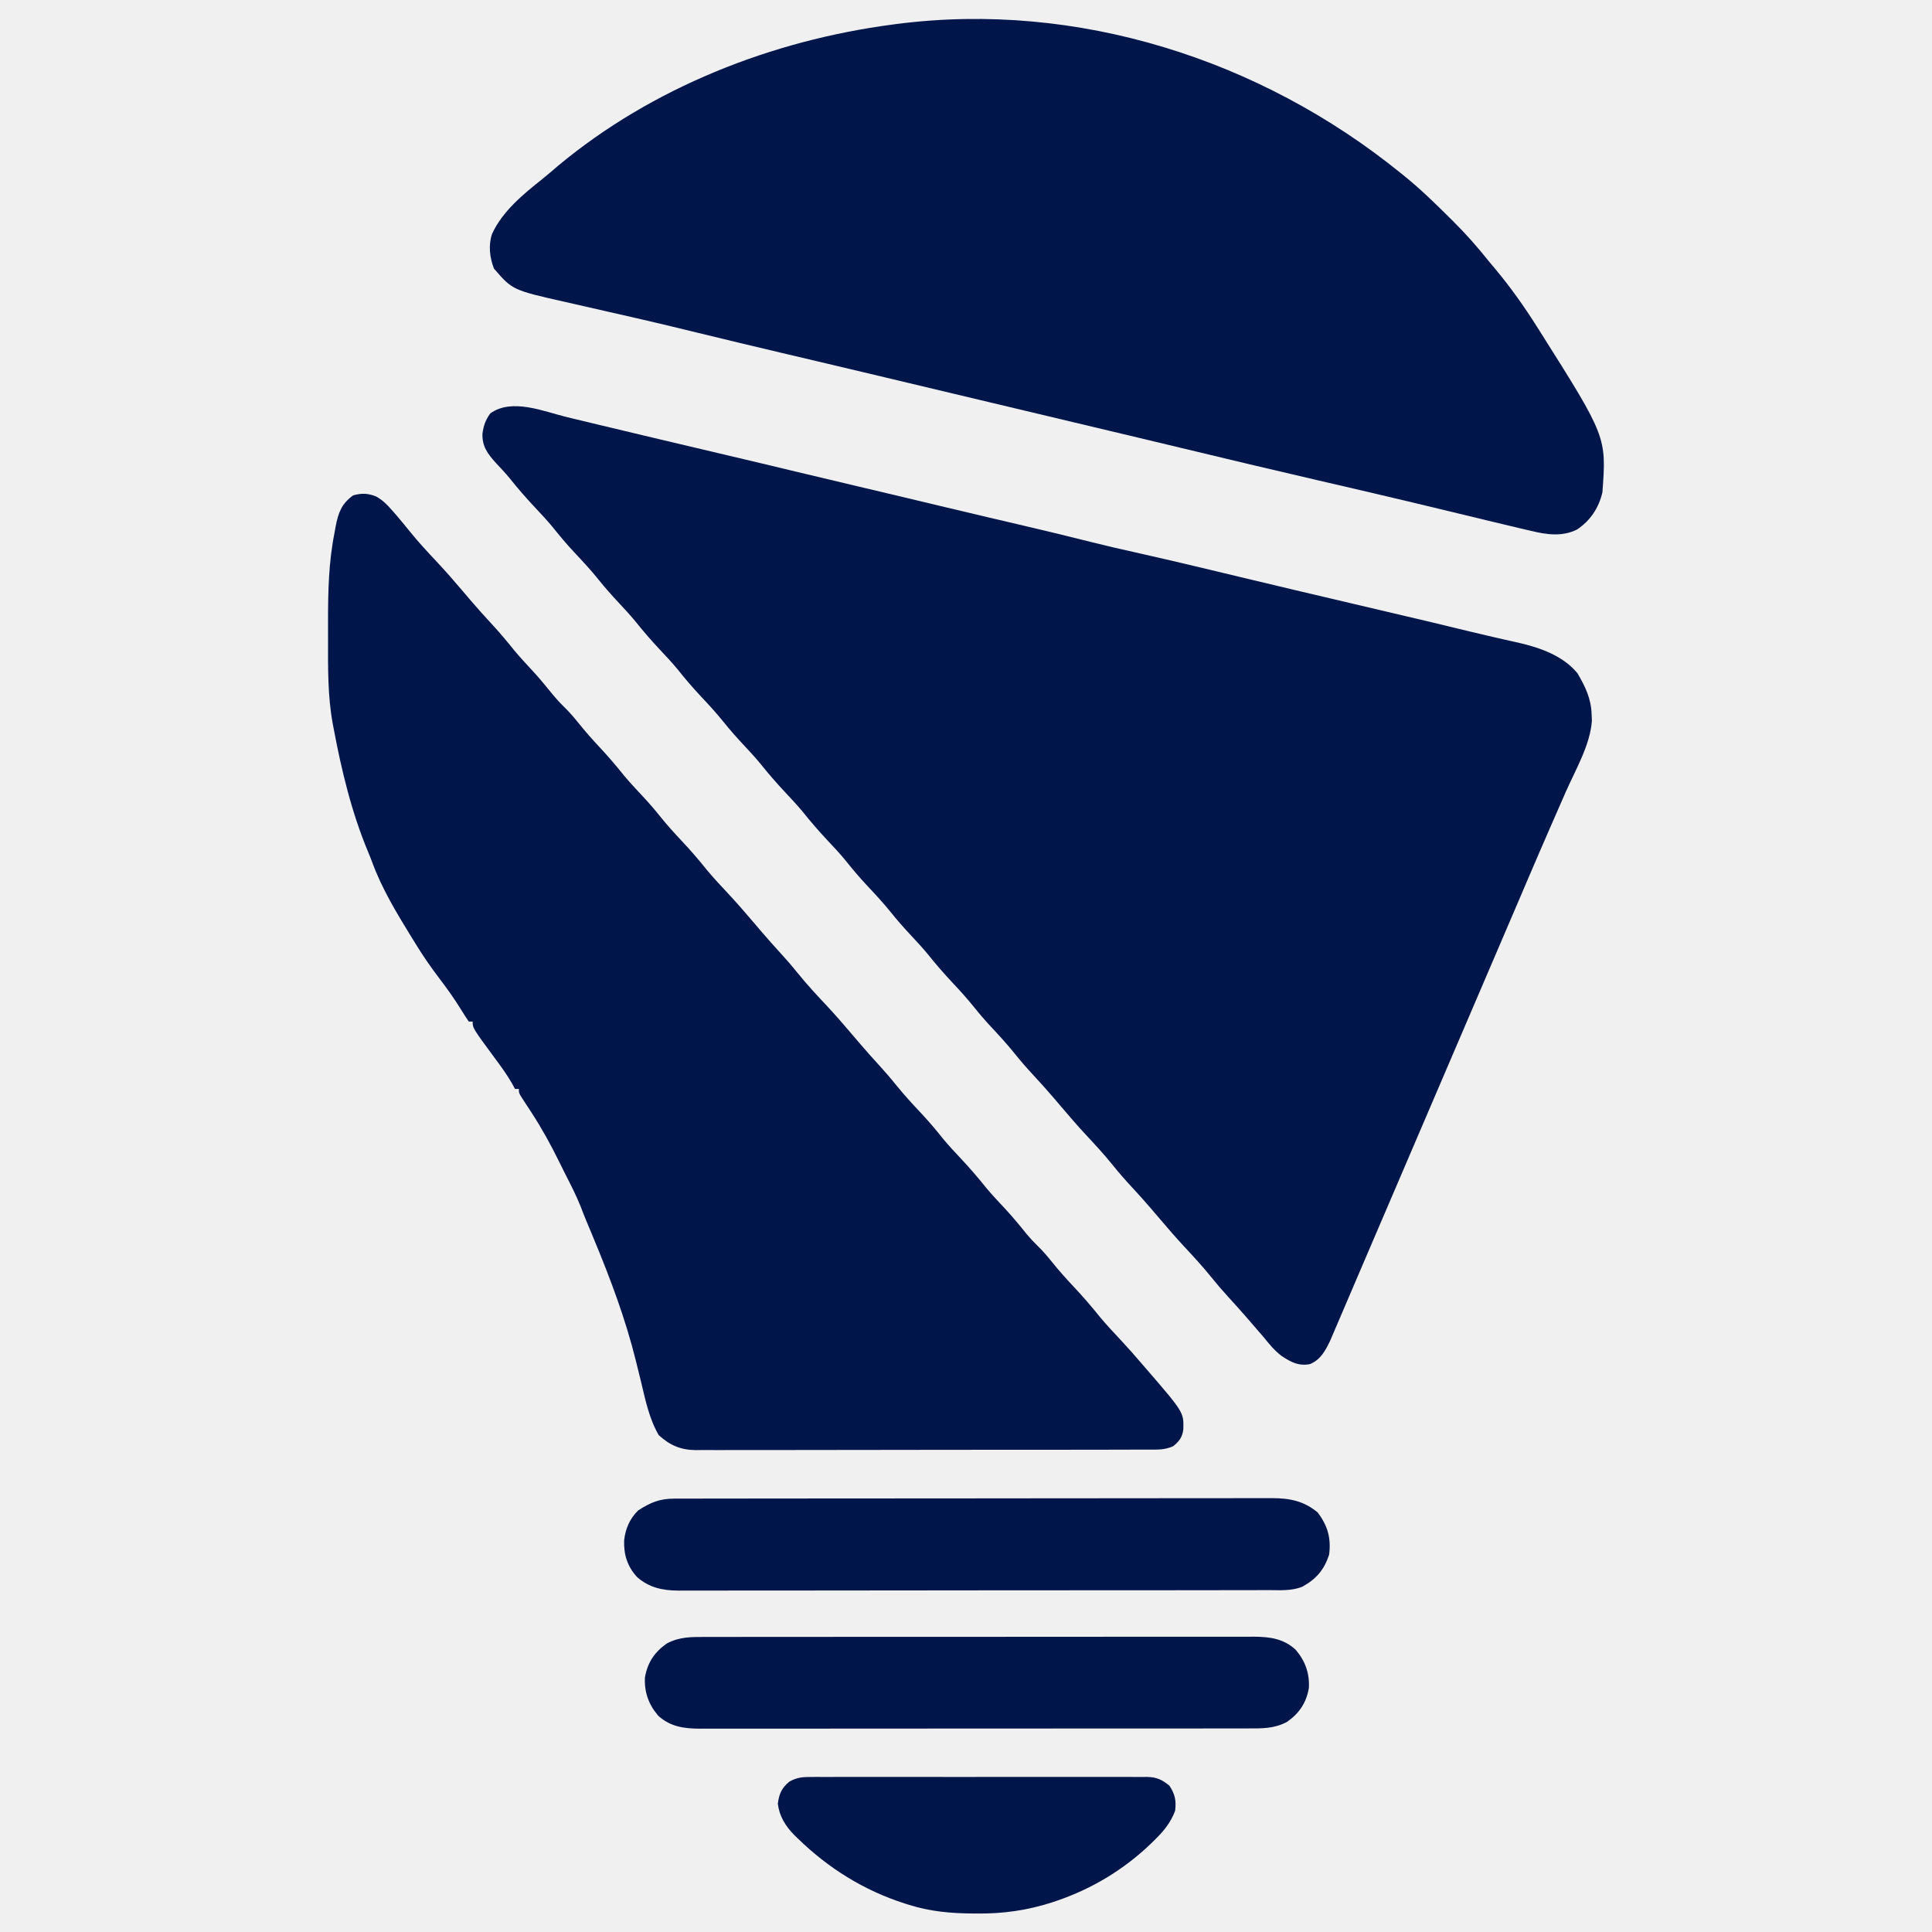
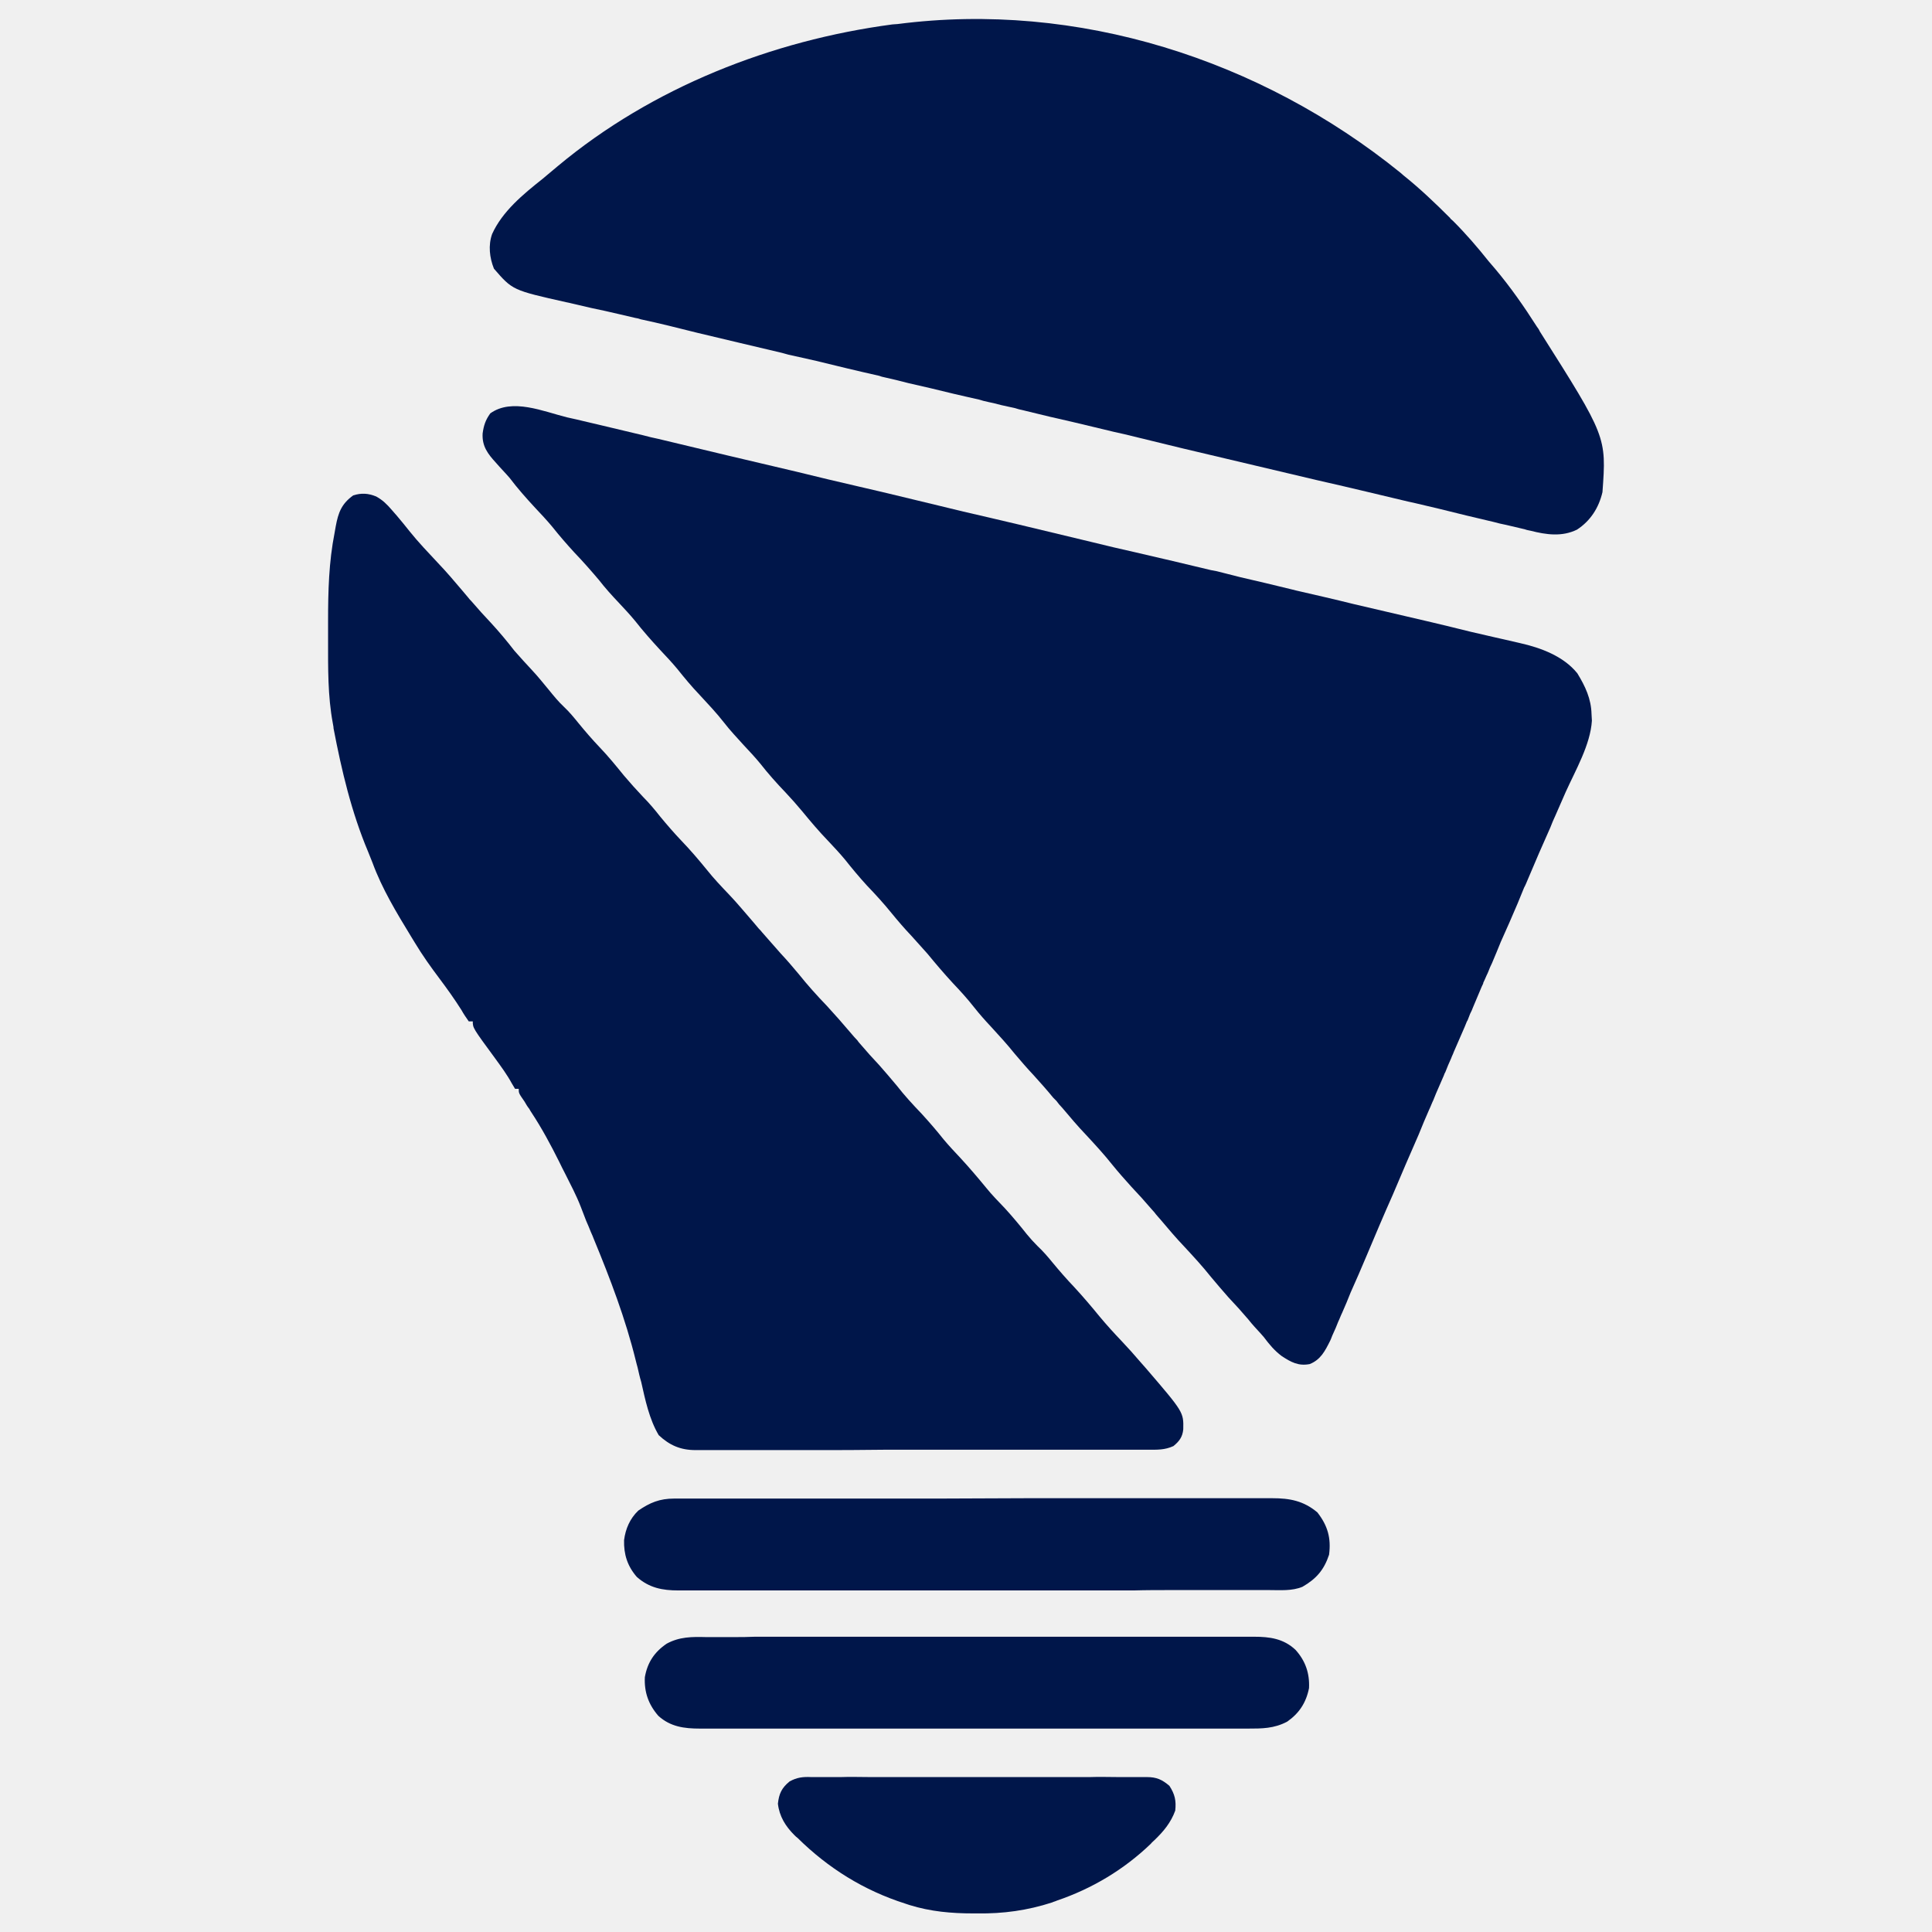
<svg xmlns="http://www.w3.org/2000/svg" viewBox="-850 0 5300 5300">
-   <g id="lightbulbicon">
-     <path id="Path" fill="#00164A" stroke="none" d="M 2991.507 474 C 2994.304 476.238 2997.101 478.475 2999.981 480.78 C 3045.238 517.204 3086.643 557.481 3127.794 598.407 C 3129.083 599.682 3129.083 599.682 3135.605 606.133 C 3170.984 641.217 3203.344 677.894 3234.382 716.875 C 3240.169 723.831 3245.975 730.769 3251.81 737.685 C 3293.992 788.17 3331.253 840.792 3366.379 896.391 C 3368.958 900.444 3371.535 904.497 3374.191 908.673 C 3557.01 1198.146 3557.01 1198.146 3545.896 1350.461 C 3536.044 1393.075 3512.606 1428.601 3475.937 1452.759 C 3434.814 1473.065 3391.765 1466.518 3348.89 1456.059 C 3343.658 1454.853 3338.426 1453.645 3333.036 1452.402 C 3315.968 1448.434 3298.934 1444.338 3281.901 1440.219 C 3270.517 1437.503 3259.132 1434.787 3247.747 1432.073 C 3222.545 1426.032 3197.359 1419.93 3172.179 1413.799 C 3123.757 1402.012 3075.293 1390.399 3026.817 1378.841 C 3022.235 1377.748 3017.654 1376.655 3012.934 1375.53 C 2929.314 1355.604 2845.582 1336.174 2761.832 1316.802 C 2638.972 1288.381 2516.309 1259.194 2393.72 1229.626 C 2340.452 1216.784 2287.152 1204.08 2233.844 1191.405 C 2224.763 1189.245 2215.682 1187.084 2206.601 1184.925 C 2188.616 1180.647 2170.63 1176.371 2152.645 1172.095 C 2111.304 1162.266 2069.967 1152.42 2028.63 1142.576 C 2005.517 1137.072 1982.403 1131.569 1959.289 1126.066 C 1950.049 1123.866 1940.81 1121.666 1931.57 1119.466 C 1926.996 1118.377 1922.422 1117.289 1917.71 1116.166 C 1903.85 1112.866 1889.991 1109.566 1876.131 1106.267 C 1871.557 1105.177 1866.983 1104.089 1862.27 1102.966 C 1853.034 1100.768 1843.797 1098.568 1834.562 1096.369 C 1811.409 1090.856 1788.256 1085.344 1765.103 1079.832 C 1724.16 1070.085 1683.217 1060.337 1642.278 1050.574 C 1620.022 1045.268 1597.765 1039.962 1575.507 1034.658 C 1571.053 1033.597 1566.599 1032.534 1562.009 1031.44 C 1504.252 1017.678 1446.479 1003.985 1388.69 990.356 C 1363.624 984.444 1338.558 978.532 1313.493 972.619 C 1307.286 971.155 1301.079 969.691 1294.683 968.183 C 1217.286 949.919 1139.943 931.459 1062.698 912.561 C 1011.173 899.958 959.631 887.473 907.932 875.602 C 902.774 874.415 897.616 873.228 892.302 872.006 C 864.956 865.732 837.602 859.495 810.238 853.298 C 784.794 847.535 759.361 841.724 733.931 835.894 C 723.767 833.572 713.599 831.266 703.427 828.976 C 555.878 795.747 555.878 795.747 505.01 736.674 C 493.389 706.595 489.384 672.941 499.73 641.966 C 528.027 579.688 585.35 532.898 637.647 491.221 C 652.477 479.312 666.822 466.949 681.226 454.53 C 939.077 239.932 1267.15 111.06 1597.617 67.448 C 1602.27 66.822 1606.924 66.196 1611.719 65.551 C 2105.873 2.491 2607.66 163.021 2991.507 474 Z" />
-     <path id="path1" fill="#00164A" stroke="none" d="M 706.306 1144.545 C 715.065 1146.648 723.826 1148.748 732.587 1150.845 C 751.026 1155.263 769.461 1159.694 787.894 1164.136 C 830.036 1174.286 872.209 1184.309 914.381 1194.34 C 928.405 1197.678 942.429 1201.02 956.453 1204.362 C 1019.102 1219.29 1081.781 1234.085 1144.479 1248.804 C 1208.045 1263.729 1271.549 1278.907 1335.03 1294.192 C 1392.394 1307.985 1449.807 1321.573 1507.219 1335.158 C 1511.468 1336.163 1515.717 1337.169 1520.094 1338.205 C 1541.285 1343.22 1562.476 1348.233 1583.668 1353.242 C 1630.766 1364.38 1677.837 1375.625 1724.891 1386.946 C 1770.002 1397.793 1815.14 1408.514 1860.312 1419.1 C 1865.884 1420.406 1871.456 1421.712 1877.196 1423.058 C 1899.76 1428.345 1922.325 1433.628 1944.892 1438.899 C 2011.873 1454.553 2078.715 1470.632 2145.416 1487.438 C 2184.668 1497.299 2224.008 1506.46 2263.543 1515.128 C 2333.116 1530.622 2402.46 1547 2471.769 1563.637 C 2476.985 1564.888 2482.201 1566.14 2487.575 1567.43 C 2508.577 1572.47 2529.58 1577.513 2550.583 1582.558 C 2598.43 1594.047 2646.3 1605.433 2694.184 1616.766 C 2698.117 1617.697 2702.051 1618.628 2706.104 1619.588 C 2758.423 1631.973 2810.758 1644.295 2863.099 1656.592 C 3094.746 1711.017 3094.746 1711.017 3183.997 1732.841 C 3205.633 1738.114 3227.3 1743.203 3249.022 1748.115 C 3259.483 1750.486 3269.937 1752.89 3280.388 1755.305 C 3293.399 1758.3 3306.425 1761.235 3319.466 1764.093 C 3376.992 1777.466 3438.59 1799.75 3477.257 1846.771 C 3498.863 1883.174 3514.941 1916.683 3516.196 1959.298 C 3516.455 1965.158 3516.713 1971.018 3516.98 1977.056 C 3512.607 2043.296 3471.611 2112.633 3445.227 2172.609 C 3435.755 2194.139 3426.34 2215.694 3416.921 2237.248 C 3412.148 2248.171 3407.373 2259.093 3402.594 2270.013 C 3381.832 2317.484 3361.334 2365.065 3340.97 2412.709 C 3337.789 2420.146 3334.609 2427.583 3331.427 2435.02 C 3325.137 2449.729 3318.85 2464.439 3312.565 2479.151 C 3297.568 2514.242 3282.526 2549.314 3267.489 2584.388 C 3259.201 2603.719 3250.917 2623.052 3242.632 2642.384 C 3239.435 2649.843 3236.239 2657.302 3233.042 2664.761 C 3231.5 2668.359 3229.958 2671.956 3228.37 2675.662 C 3225.4 2682.592 3222.43 2689.521 3219.46 2696.451 C 3218.761 2698.083 3218.761 2698.083 3215.222 2706.341 C 3207.199 2725.061 3199.176 2743.781 3191.153 2762.501 C 3188.576 2768.513 3186 2774.525 3183.345 2780.719 C 3180.797 2786.666 3178.249 2792.612 3175.623 2798.739 C 3174.364 2801.678 3174.364 2801.678 3167.989 2816.551 C 3158.114 2839.593 3148.239 2862.635 3138.363 2885.678 C 3135.855 2891.529 3133.348 2897.38 3130.764 2903.408 C 3125.443 2915.824 3120.122 2928.24 3114.801 2940.656 C 3113.41 2943.902 3112.019 2947.147 3110.586 2950.491 C 3087.097 3005.299 3087.097 3005.299 3081.843 3017.558 C 3078.195 3026.07 3074.547 3034.583 3070.899 3043.095 C 3061.124 3065.903 3051.35 3088.71 3041.573 3111.517 C 3017.958 3166.612 2994.354 3221.712 2970.759 3276.816 C 2946.49 3333.496 2922.196 3390.164 2897.882 3446.825 C 2883.696 3479.89 2869.539 3512.968 2855.417 3546.062 C 2847.593 3564.381 2839.745 3582.691 2831.889 3600.998 C 2828.354 3609.252 2824.829 3617.511 2821.316 3625.775 C 2816.56 3636.962 2811.764 3648.132 2806.959 3659.299 C 2804.337 3665.435 2801.715 3671.572 2799.013 3677.894 C 2785.47 3705.902 2772.906 3729.88 2743.353 3742.25 C 2711.797 3747.819 2692.029 3736.863 2666.238 3720.121 C 2646.423 3705.155 2632.14 3687.593 2616.635 3668.332 C 2605.615 3655.385 2594.458 3642.557 2583.306 3629.723 C 2580.328 3626.278 2577.35 3622.833 2574.281 3619.283 C 2556.57 3598.831 2538.592 3578.689 2520.277 3558.774 C 2503.55 3540.541 2487.602 3521.958 2472.098 3502.676 C 2448.928 3473.959 2424.107 3447.066 2398.964 3420.095 C 2376.296 3395.777 2354.63 3370.647 2333.089 3345.331 C 2327.728 3339.039 2322.365 3332.749 2317.002 3326.459 C 2314.284 3323.272 2311.566 3320.085 2308.766 3316.802 C 2290.914 3295.97 2272.645 3275.608 2253.973 3255.511 C 2236.086 3236.257 2218.96 3216.605 2202.494 3196.112 C 2179.453 3167.487 2154.728 3140.721 2129.689 3113.861 C 2107.022 3089.543 2085.356 3064.413 2063.814 3039.097 C 2058.453 3032.806 2053.091 3026.515 2047.727 3020.226 C 2045.01 3017.039 2042.292 3013.852 2039.492 3010.568 C 2021.64 2989.736 2003.371 2969.375 1984.699 2949.277 C 1966.812 2930.024 1949.685 2910.372 1933.22 2889.879 C 1912.923 2864.643 1891.333 2841.01 1869.212 2817.394 C 1852.859 2799.836 1837.344 2781.907 1822.342 2763.161 C 1803.816 2740.062 1784.216 2718.374 1763.933 2696.833 C 1739.507 2670.892 1716.559 2644.292 1694.284 2616.459 C 1680.233 2599.554 1665.44 2583.514 1650.416 2567.476 C 1631.252 2547.017 1612.837 2526.35 1595.307 2504.447 C 1574.042 2477.933 1551.188 2453.293 1527.907 2428.57 C 1506.678 2405.903 1487.003 2382.349 1467.6 2358.095 C 1452.607 2340.143 1436.771 2323.144 1420.741 2306.121 C 1396.423 2280.297 1373.612 2253.81 1351.442 2226.098 C 1336.449 2208.146 1320.614 2191.147 1304.583 2174.124 C 1280.157 2148.183 1257.208 2121.583 1234.934 2093.75 C 1220.882 2076.845 1206.089 2060.805 1191.066 2044.767 C 1171.902 2024.308 1153.486 2003.641 1135.957 1981.738 C 1114.692 1955.224 1091.838 1930.584 1068.557 1905.861 C 1047.328 1883.194 1027.653 1859.64 1008.249 1835.386 C 993.257 1817.434 977.421 1800.435 961.39 1783.412 C 936.964 1757.472 914.016 1730.871 891.741 1703.038 C 877.69 1686.133 862.896 1670.093 847.873 1654.055 C 828.709 1633.597 810.294 1612.93 792.764 1591.026 C 771.499 1564.512 748.645 1539.873 725.364 1515.15 C 704.135 1492.483 684.46 1468.929 665.057 1444.674 C 650.064 1426.722 634.227 1409.724 618.198 1392.7 C 593.476 1366.439 570.095 1339.575 547.62 1311.336 C 535.848 1297.042 523.349 1283.718 510.62 1270.273 C 487.743 1244.832 472.1 1224.347 473.558 1189.198 C 476.902 1166.781 481.653 1152.441 495.11 1133.986 C 554.99 1091.404 640.564 1128.596 706.306 1144.545 Z" />
-     <path id="path2" fill="#00164A" stroke="none" d="M 182.215 1362.114 C 199.721 1372.324 210.53 1382.776 223.856 1397.98 C 228.43 1403.173 233.004 1408.367 237.716 1413.717 C 250.028 1428.225 262.075 1442.894 274.015 1457.709 C 298.491 1488.054 324.94 1516.301 351.584 1544.724 C 374.696 1569.386 396.714 1594.907 418.614 1620.643 C 423.981 1626.942 429.351 1633.24 434.722 1639.535 C 437.439 1642.722 440.158 1645.91 442.958 1649.194 C 460.81 1670.026 479.079 1690.386 497.75 1710.484 C 519.94 1734.373 540.673 1759.167 561.109 1784.567 C 576.688 1803.304 593.174 1821.072 609.778 1838.896 C 626.069 1856.493 641.438 1874.604 656.477 1893.3 C 669.478 1909.459 682.478 1924.764 697.396 1939.169 C 712.208 1953.472 725.096 1968.648 737.985 1984.708 C 756.201 2007.362 775.209 2028.857 795.074 2050.046 C 818.509 2075.065 840.436 2100.845 861.898 2127.595 C 878.591 2147.627 896.371 2166.536 914.192 2185.562 C 930.544 2203.119 946.059 2221.047 961.06 2239.792 C 979.587 2262.892 999.186 2284.58 1019.469 2306.121 C 1043.878 2332.043 1066.809 2358.628 1089.077 2386.433 C 1108.487 2409.804 1129.313 2431.824 1150.023 2454.041 C 1172.75 2478.423 1194.461 2503.629 1216.083 2528.99 C 1221.493 2535.33 1226.903 2541.668 1232.315 2548.006 C 1235.046 2551.207 1237.778 2554.407 1240.592 2557.705 C 1257.513 2577.458 1274.763 2596.838 1292.373 2615.984 C 1309.115 2634.214 1325.071 2652.773 1340.552 2672.083 C 1365.029 2702.428 1391.478 2730.675 1418.121 2759.098 C 1441.292 2783.824 1463.356 2809.422 1485.337 2835.203 C 1490.753 2841.55 1496.171 2847.895 1501.589 2854.24 C 1504.32 2857.44 1507.053 2860.641 1509.867 2863.939 C 1526.788 2883.693 1544.038 2903.072 1561.648 2922.218 C 1578.389 2940.448 1594.345 2959.007 1609.827 2978.317 C 1631.346 3005.015 1654.395 3029.906 1677.884 3054.851 C 1699.114 3077.518 1718.79 3101.073 1738.194 3125.329 C 1753.187 3143.281 1769.023 3160.28 1785.053 3177.302 C 1809.479 3203.243 1832.428 3229.844 1854.702 3257.677 C 1871.293 3277.636 1888.998 3296.448 1906.743 3315.377 C 1927.988 3338.176 1947.64 3362.007 1967.147 3386.312 C 1976.401 3397.417 1985.863 3407.509 1996.249 3417.538 C 2010.953 3431.739 2023.73 3446.786 2036.508 3462.747 C 2055.598 3486.495 2075.672 3508.884 2096.566 3531.055 C 2120.976 3556.976 2143.906 3583.562 2166.174 3611.367 C 2185.584 3634.738 2206.41 3656.759 2227.12 3678.975 C 2244.78 3697.921 2261.847 3717.323 2278.722 3736.971 C 2283.665 3742.684 2288.608 3748.397 2293.552 3754.11 C 2397.419 3874.403 2397.419 3874.403 2396.2 3920.797 C 2393.74 3942.279 2385.024 3953.864 2368.59 3967.217 C 2345.427 3977.89 2324.294 3976.787 2299.074 3976.648 C 2296.351 3976.664 2296.351 3976.664 2282.577 3976.746 C 2264.309 3976.834 2246.043 3976.808 2227.775 3976.783 C 2214.687 3976.822 2201.6 3976.867 2188.513 3976.918 C 2156.635 3977.023 2124.758 3977.054 2092.88 3977.044 C 2066.959 3977.037 2041.039 3977.057 2015.119 3977.096 C 2007.65 3977.108 2000.181 3977.119 1992.713 3977.13 C 1988.995 3977.135 1985.277 3977.141 1981.447 3977.146 C 1911.137 3977.246 1840.827 3977.24 1770.516 3977.205 C 1706.243 3977.175 1641.969 3977.285 1577.696 3977.46 C 1511.665 3977.638 1445.635 3977.718 1379.604 3977.694 C 1342.547 3977.682 1305.491 3977.71 1268.433 3977.841 C 1233.573 3977.964 1198.714 3977.949 1163.853 3977.841 C 1151.068 3977.823 1138.283 3977.85 1125.497 3977.926 C 1108.022 3978.022 1090.554 3977.955 1073.079 3977.847 C 1068.037 3977.913 1062.996 3977.979 1057.802 3978.047 C 1017.064 3977.51 987.143 3964.552 957.101 3936.947 C 931.016 3892.505 920.489 3840.389 908.592 3790.76 C 905.34 3777.537 902.082 3764.317 898.815 3751.099 C 897.289 3744.902 895.763 3738.707 894.19 3732.323 C 865.932 3618.2 824.296 3507.512 779.234 3399.058 C 776.675 3392.878 774.116 3386.698 771.479 3380.331 C 767.171 3369.981 762.843 3359.641 758.486 3349.312 C 753.073 3336.272 747.995 3323.14 742.935 3309.96 C 730.512 3278.753 715.161 3249.041 699.904 3219.155 C 694.554 3208.583 689.312 3197.964 684.093 3187.326 C 661.167 3140.673 636.699 3096.047 608.319 3052.441 C 606.137 3049.08 603.955 3045.719 601.707 3042.256 C 597.366 3035.588 592.998 3028.938 588.603 3022.306 C 573.319 2998.945 573.319 2998.945 573.319 2987.227 C 569.834 2987.227 566.349 2987.227 562.759 2987.227 C 559.975 2982.101 557.192 2976.977 554.323 2971.696 C 540.515 2947.535 524.163 2925.441 507.65 2903.078 C 446.601 2820.251 446.601 2820.251 446.601 2802.43 C 443.116 2802.43 439.632 2802.43 436.042 2802.43 C 428.781 2792.012 422.139 2781.604 415.582 2770.751 C 397.162 2741.102 377.386 2713.005 356.183 2685.283 C 331.717 2653.138 309.098 2620.568 288.205 2585.955 C 286.401 2583.045 286.401 2583.045 277.274 2568.321 C 237.831 2504.247 197.627 2437.519 171.593 2366.716 C 167.854 2356.584 163.804 2346.566 159.631 2336.604 C 114.27 2227.969 86.821 2113.034 65.129 1997.578 C 64.698 1995.332 64.698 1995.332 62.518 1983.968 C 48.919 1908.53 49.772 1832.502 49.921 1756.13 C 49.95 1738.917 49.921 1721.705 49.888 1704.492 C 49.85 1622.147 51.589 1542.062 67.769 1461.009 C 68.783 1455.336 69.798 1449.663 70.842 1443.818 C 78.25 1406.198 86.829 1382.331 118.588 1359.041 C 141.34 1352.35 160.338 1353.089 182.215 1362.114 Z" />
-     <path id="path3" fill="#00164A" stroke="none" d="M 998.673 4111.149 C 1001.678 4111.139 1001.678 4111.139 1016.89 4111.087 C 1023.497 4111.092 1030.104 4111.097 1036.911 4111.102 C 1043.999 4111.088 1051.087 4111.072 1058.174 4111.054 C 1077.67 4111.011 1097.166 4111.002 1116.661 4110.998 C 1137.681 4110.988 1158.7 4110.948 1179.719 4110.913 C 1225.69 4110.841 1271.66 4110.809 1317.63 4110.786 C 1346.332 4110.771 1375.034 4110.749 1403.736 4110.725 C 1483.198 4110.661 1562.661 4110.606 1642.123 4110.589 C 1647.209 4110.587 1652.295 4110.586 1657.535 4110.585 C 1660.085 4110.584 1660.085 4110.584 1672.985 4110.582 C 1683.316 4110.579 1693.647 4110.577 1703.978 4110.574 C 1709.102 4110.573 1714.227 4110.572 1719.507 4110.571 C 1802.546 4110.55 1885.585 4110.458 1968.623 4110.335 C 2053.872 4110.209 2139.119 4110.144 2224.367 4110.138 C 2272.233 4110.133 2320.1 4110.103 2367.966 4110.007 C 2408.725 4109.925 2449.484 4109.898 2490.242 4109.942 C 2511.036 4109.962 2531.828 4109.958 2552.621 4109.883 C 2571.668 4109.816 2590.714 4109.823 2609.76 4109.887 C 2619.89 4109.902 2630.02 4109.839 2640.15 4109.773 C 2688.29 4110.05 2726.177 4117.315 2764.472 4148.802 C 2792.228 4185.184 2801.903 4219.279 2796.152 4264.959 C 2782.015 4307.064 2761.393 4331.095 2722.952 4352.628 C 2693.6 4364.762 2662.109 4362.212 2630.877 4362.08 C 2623.696 4362.106 2616.515 4362.139 2609.334 4362.177 C 2589.653 4362.264 2569.974 4362.252 2550.293 4362.223 C 2529.047 4362.209 2507.801 4362.286 2486.555 4362.35 C 2444.95 4362.461 2403.346 4362.485 2361.741 4362.476 C 2327.917 4362.469 2294.094 4362.489 2260.27 4362.528 C 2250.524 4362.54 2240.777 4362.55 2231.03 4362.562 C 2228.605 4362.564 2228.605 4362.564 2216.329 4362.578 C 2124.594 4362.678 2032.858 4362.673 1941.123 4362.637 C 1857.238 4362.607 1773.354 4362.717 1689.47 4362.892 C 1603.303 4363.07 1517.136 4363.15 1430.968 4363.126 C 1382.606 4363.114 1334.244 4363.142 1285.882 4363.273 C 1244.706 4363.384 1203.531 4363.403 1162.355 4363.303 C 1141.357 4363.255 1120.361 4363.249 1099.363 4363.358 C 1080.116 4363.457 1060.874 4363.433 1041.628 4363.312 C 1031.417 4363.28 1021.207 4363.377 1010.996 4363.479 C 967.375 4363.037 931.109 4355.583 897.449 4326.168 C 870.568 4296.438 860.877 4264.496 862.186 4225.319 C 865.87 4193.562 877.622 4165.966 900.672 4143.522 C 933.323 4122.257 959.554 4111.198 998.673 4111.149 Z" />
-     <path id="path4" fill="#00164A" stroke="none" d="M 1086.971 4490.618 C 1093.566 4490.598 1100.16 4490.578 1106.955 4490.557 C 1125.223 4490.503 1143.49 4490.514 1161.758 4490.537 C 1181.474 4490.55 1201.191 4490.502 1220.907 4490.463 C 1259.52 4490.396 1298.132 4490.386 1336.745 4490.398 C 1368.133 4490.408 1399.519 4490.398 1430.907 4490.376 C 1435.375 4490.373 1439.842 4490.37 1444.445 4490.367 C 1453.521 4490.36 1462.596 4490.354 1471.672 4490.347 C 1556.786 4490.29 1641.898 4490.301 1727.011 4490.333 C 1804.86 4490.361 1882.708 4490.301 1960.556 4490.201 C 2040.507 4490.099 2120.457 4490.055 2200.407 4490.075 C 2245.287 4490.085 2290.167 4490.072 2335.046 4489.998 C 2373.254 4489.934 2411.462 4489.927 2449.669 4489.991 C 2469.158 4490.022 2488.646 4490.028 2508.135 4489.964 C 2529.275 4489.896 2550.412 4489.952 2571.553 4490.019 C 2577.694 4489.98 2583.836 4489.941 2590.164 4489.901 C 2633.232 4490.189 2671.08 4495.096 2704.352 4525.633 C 2730.61 4556.478 2742.76 4590.259 2740.589 4630.654 C 2733.482 4671.484 2714.382 4699.792 2680.84 4723.485 C 2645.401 4742.454 2612.177 4741.653 2572.893 4741.526 C 2566.299 4741.546 2559.704 4741.566 2552.909 4741.587 C 2534.641 4741.642 2516.374 4741.63 2498.106 4741.607 C 2478.389 4741.594 2458.673 4741.642 2438.957 4741.682 C 2400.344 4741.749 2361.732 4741.758 2323.119 4741.746 C 2291.731 4741.736 2260.345 4741.746 2228.957 4741.768 C 2224.49 4741.771 2220.022 4741.774 2215.419 4741.777 C 2206.343 4741.784 2197.268 4741.791 2188.192 4741.797 C 2103.079 4741.854 2017.966 4741.843 1932.853 4741.811 C 1855.004 4741.783 1777.156 4741.843 1699.308 4741.943 C 1619.357 4742.046 1539.407 4742.089 1459.457 4742.069 C 1414.577 4742.059 1369.698 4742.072 1324.818 4742.147 C 1286.61 4742.21 1248.402 4742.217 1210.194 4742.153 C 1190.706 4742.123 1171.218 4742.117 1151.729 4742.18 C 1130.589 4742.248 1109.452 4742.192 1088.311 4742.125 C 1085.241 4742.145 1085.241 4742.145 1069.7 4742.243 C 1026.633 4741.956 988.784 4737.048 955.512 4706.511 C 929.254 4675.667 917.104 4641.886 919.275 4601.491 C 926.381 4560.66 945.482 4532.353 979.024 4508.659 C 1014.463 4489.69 1047.687 4490.491 1086.971 4490.618 Z" />
-     <path id="path5" fill="#00164A" stroke="none" d="M 1374.903 4874.745 C 1378.96 4874.712 1383.019 4874.679 1387.2 4874.645 C 1400.747 4874.561 1414.288 4874.627 1427.836 4874.694 C 1437.568 4874.665 1447.301 4874.627 1457.033 4874.582 C 1483.433 4874.485 1509.83 4874.523 1536.23 4874.59 C 1563.866 4874.643 1591.502 4874.594 1619.139 4874.561 C 1665.548 4874.522 1711.956 4874.573 1758.365 4874.673 C 1812.009 4874.788 1865.651 4874.751 1919.294 4874.635 C 1965.364 4874.539 2011.433 4874.525 2057.502 4874.581 C 2085.012 4874.613 2112.521 4874.618 2140.031 4874.548 C 2165.896 4874.487 2191.758 4874.529 2217.622 4874.651 C 2227.11 4874.679 2236.599 4874.671 2246.087 4874.625 C 2259.048 4874.567 2272.001 4874.64 2284.961 4874.745 C 2288.71 4874.698 2292.458 4874.65 2296.32 4874.602 C 2322.668 4875.017 2337.643 4882.006 2357.921 4898.546 C 2373.369 4921.718 2377.091 4939.592 2373.76 4967.185 C 2361.673 4999.928 2342.025 5023.601 2317.332 5047.703 C 2313.881 5051.1 2310.43 5054.497 2306.875 5057.996 C 2232.998 5128.786 2145.693 5181.498 2049.047 5214.35 C 2044.73 5215.818 2040.414 5217.287 2035.966 5218.8 C 1968.434 5240.528 1902.103 5250.001 1831.252 5249.329 C 1827.578 5249.311 1823.904 5249.293 1820.118 5249.275 C 1759.784 5248.853 1702.936 5244.061 1645.136 5225.899 C 1641.013 5224.625 1636.891 5223.35 1632.643 5222.037 C 1520.214 5186.242 1421.915 5124.836 1337.582 5042.423 C 1334.811 5039.75 1332.04 5037.077 1329.184 5034.323 C 1304.942 5009.671 1287.979 4982.724 1283.794 4948.045 C 1287.329 4920.77 1294.332 4904.755 1315.822 4887.226 C 1336.298 4875.954 1352.157 4874.459 1374.903 4874.745 Z" />
+   <style>.mark{fill:#00164A}@media (prefers-color-scheme:dark){.mark{fill:#FFFFFF}}</style>
+   <g class="mark">
+     <path d="M 2992 474 C 2994 476 2997 478 3000 481 C 3045 517 3087 557 3128 598 C 3129 600 3129 600 3136 606 C 3171 641 3203 678 3234 717 C 3240 724 3246 731 3252 738 C 3294 788 3331 841 3366 896 C 3369 900 3372 904 3374 909 C 3557 1198 3557 1198 3546 1350 C 3536 1393 3513 1429 3476 1453 C 3435 1473 3392 1467 3349 1456 C 3344 1455 3338 1454 3333 1452 C 3316 1448 3299 1444 3282 1440 C 3271 1438 3259 1435 3248 1432 C 3223 1426 3197 1420 3172 1414 C 3124 1402 3075 1390 3027 1379 C 3022 1378 3018 1377 3013 1376 C 2929 1356 2846 1336 2762 1317 C 2639 1288 2516 1259 2394 1230 C 2340 1217 2287 1204 2234 1191 C 2225 1189 2216 1187 2207 1185 C 2189 1181 2171 1176 2153 1172 C 2111 1162 2070 1152 2029 1143 C 2006 1137 1982 1132 1959 1126 C 1950 1124 1941 1122 1932 1119 C 1927 1118 1922 1117 1918 1116 C 1904 1113 1890 1110 1876 1106 C 1872 1105 1867 1104 1862 1103 C 1853 1101 1844 1099 1835 1096 C 1811 1091 1788 1085 1765 1080 C 1724 1070 1683 1060 1642 1051 C 1620 1045 1598 1040 1576 1035 C 1571 1034 1567 1033 1562 1031 C 1504 1018 1446 1004 1389 990 C 1364 984 1339 979 1313 973 C 1307 971 1301 970 1295 968 C 1217 950 1140 931 1063 913 C 1011 900 960 887 908 876 C 903 874 898 873 892 872 C 865 866 838 859 810 853 C 785 848 759 842 734 836 C 724 834 714 831 703 829 C 556 796 556 796 505 737 C 493 707 489 673 500 642 C 528 580 585 533 638 491 C 652 479 667 467 681 455 C 939 240 1267 111 1598 67 C 1602 67 1607 66 1612 66 C 2106 2 2608 163 2992 474 Z" />
+     <path d="M 706 1145 C 715 1147 724 1149 733 1151 C 751 1155 769 1160 788 1164 C 830 1174 872 1184 914 1194 C 928 1198 942 1201 956 1204 C 1019 1219 1082 1234 1144 1249 C 1208 1264 1272 1279 1335 1294 C 1392 1308 1450 1322 1507 1335 C 1511 1336 1516 1337 1520 1338 C 1541 1343 1562 1348 1584 1353 C 1631 1364 1678 1376 1725 1387 C 1770 1398 1815 1409 1860 1419 C 1866 1420 1871 1422 1877 1423 C 1900 1428 1922 1434 1945 1439 C 2012 1455 2079 1471 2145 1487 C 2185 1497 2224 1506 2264 1515 C 2333 1531 2402 1547 2472 1564 C 2477 1565 2482 1566 2488 1567 C 2509 1572 2530 1578 2551 1583 C 2598 1594 2646 1605 2694 1617 C 2698 1618 2702 1619 2706 1620 C 2758 1632 2811 1644 2863 1657 C 3095 1711 3095 1711 3184 1733 C 3206 1738 3227 1743 3249 1748 C 3259 1750 3270 1753 3280 1755 C 3293 1758 3306 1761 3319 1764 C 3377 1777 3439 1800 3477 1847 C 3499 1883 3515 1917 3516 1959 C 3516 1965 3517 1971 3517 1977 C 3513 2043 3472 2113 3445 2173 C 3436 2194 3426 2216 3417 2237 C 3412 2248 3407 2259 3403 2270 C 3382 2317 3361 2365 3341 2413 C 3338 2420 3335 2428 3331 2435 C 3325 2450 3319 2464 3313 2479 C 3298 2514 3283 2549 3267 2584 C 3259 2604 3251 2623 3243 2642 C 3239 2650 3236 2657 3233 2665 C 3232 2668 3230 2672 3228 2676 C 3225 2683 3222 2690 3219 2696 C 3219 2698 3219 2698 3215 2706 C 3207 2725 3199 2744 3191 2763 C 3189 2769 3186 2775 3183 2781 C 3181 2787 3178 2793 3176 2799 C 3174 2802 3174 2802 3168 2817 C 3158 2840 3148 2863 3138 2886 C 3136 2892 3133 2897 3131 2903 C 3125 2916 3120 2928 3115 2941 C 3113 2944 3112 2947 3111 2950 C 3087 3005 3087 3005 3082 3018 C 3078 3026 3075 3035 3071 3043 C 3061 3066 3051 3089 3042 3112 C 3018 3167 2994 3222 2971 3277 C 2946 3333 2922 3390 2898 3447 C 2884 3480 2870 3513 2855 3546 C 2848 3564 2840 3583 2832 3601 C 2828 3609 2825 3618 2821 3626 C 2817 3637 2812 3648 2807 3659 C 2804 3665 2802 3672 2799 3678 C 2785 3706 2773 3730 2743 3742 C 2712 3748 2692 3737 2666 3720 C 2646 3705 2632 3688 2617 3668 C 2606 3655 2594 3643 2583 3630 C 2580 3626 2577 3623 2574 3619 C 2557 3599 2539 3579 2520 3559 C 2504 3541 2488 3522 2472 3503 C 2449 3474 2424 3447 2399 3420 C 2376 3396 2355 3371 2333 3345 C 2328 3339 2322 3333 2317 3326 C 2314 3323 2312 3320 2309 3317 C 2291 3296 2273 3276 2254 3256 C 2236 3236 2219 3217 2202 3196 C 2179 3167 2155 3141 2130 3114 C 2107 3090 2085 3064 2064 3039 C 2058 3033 2053 3027 2048 3020 C 2045 3017 2042 3014 2039 3011 C 2022 2990 2003 2969 1985 2949 C 1967 2930 1950 2910 1933 2890 C 1913 2865 1891 2841 1869 2817 C 1853 2800 1837 2782 1822 2763 C 1804 2740 1784 2718 1764 2697 C 1740 2671 1717 2644 1694 2616 C 1680 2600 1665 2584 1650 2567 C 1631 2547 1613 2526 1595 2504 C 1574 2478 1551 2453 1528 2429 C 1507 2406 1487 2382 1468 2358 C 1453 2340 1437 2323 1421 2306 C 1396 2280 1374 2254 1351 2226 C 1336 2208 1321 2191 1305 2174 C 1280 2148 1257 2122 1235 2094 C 1221 2077 1206 2061 1191 2045 C 1172 2024 1153 2004 1136 1982 C 1115 1955 1092 1931 1069 1906 C 1047 1883 1028 1860 1008 1835 C 993 1817 977 1800 961 1783 C 937 1757 914 1731 892 1703 C 878 1686 863 1670 848 1654 C 829 1634 810 1613 793 1591 C 771 1565 749 1540 725 1515 C 704 1492 684 1469 665 1445 C 650 1427 634 1410 618 1393 C 593 1366 570 1340 548 1311 C 536 1297 523 1284 511 1270 C 488 1245 472 1224 474 1189 C 477 1167 482 1152 495 1134 C 555 1091 641 1129 706 1145 Z" />
+     <path d="M 182 1362 C 200 1372 211 1383 224 1398 C 228 1403 233 1408 238 1414 C 250 1428 262 1443 274 1458 C 298 1488 325 1516 352 1545 C 375 1569 397 1595 419 1621 C 424 1627 429 1633 435 1640 C 437 1643 440 1646 443 1649 C 461 1670 479 1690 498 1710 C 520 1734 541 1759 561 1785 C 577 1803 593 1821 610 1839 C 626 1856 641 1875 656 1893 C 669 1909 682 1925 697 1939 C 712 1953 725 1969 738 1985 C 756 2007 775 2029 795 2050 C 819 2075 840 2101 862 2128 C 879 2148 896 2167 914 2186 C 931 2203 946 2221 961 2240 C 980 2263 999 2285 1019 2306 C 1044 2332 1067 2359 1089 2386 C 1108 2410 1129 2432 1150 2454 C 1173 2478 1194 2504 1216 2529 C 1221 2535 1227 2542 1232 2548 C 1235 2551 1238 2554 1241 2558 C 1258 2577 1275 2597 1292 2616 C 1309 2634 1325 2653 1341 2672 C 1365 2702 1391 2731 1418 2759 C 1441 2784 1463 2809 1485 2835 C 1491 2842 1496 2848 1502 2854 C 1504 2857 1507 2861 1510 2864 C 1527 2884 1544 2903 1562 2922 C 1578 2940 1594 2959 1610 2978 C 1631 3005 1654 3030 1678 3055 C 1699 3078 1719 3101 1738 3125 C 1753 3143 1769 3160 1785 3177 C 1809 3203 1832 3230 1855 3258 C 1871 3278 1889 3296 1907 3315 C 1928 3338 1948 3362 1967 3386 C 1976 3397 1986 3408 1996 3418 C 2011 3432 2024 3447 2037 3463 C 2056 3486 2076 3509 2097 3531 C 2121 3557 2144 3584 2166 3611 C 2186 3635 2206 3657 2227 3679 C 2245 3698 2262 3717 2279 3737 C 2284 3743 2289 3748 2294 3754 C 2397 3874 2397 3874 2396 3921 C 2394 3942 2385 3954 2369 3967 C 2345 3978 2324 3977 2299 3977 C 2296 3977 2296 3977 2283 3977 C 2264 3977 2246 3977 2228 3977 C 2215 3977 2202 3977 2189 3977 C 2157 3977 2125 3977 2093 3977 C 2067 3977 2041 3977 2015 3977 C 2008 3977 2000 3977 1993 3977 C 1989 3977 1985 3977 1981 3977 C 1911 3977 1841 3977 1771 3977 C 1706 3977 1642 3977 1578 3977 C 1512 3978 1446 3978 1380 3978 C 1343 3978 1305 3978 1268 3978 C 1234 3978 1199 3978 1164 3978 C 1151 3978 1138 3978 1125 3978 C 1108 3978 1091 3978 1073 3978 C 1068 3978 1063 3978 1058 3978 C 1017 3978 987 3965 957 3937 C 931 3893 920 3840 909 3791 C 905 3778 902 3764 899 3751 C 897 3745 896 3739 894 3732 C 866 3618 824 3508 779 3399 C 777 3393 774 3387 771 3380 C 767 3370 763 3360 758 3349 C 753 3336 748 3323 743 3310 C 731 3279 715 3249 700 3219 C 695 3209 689 3198 684 3187 C 661 3141 637 3096 608 3052 C 606 3049 604 3046 602 3042 C 597 3036 593 3029 589 3022 C 573 2999 573 2999 573 2987 C 570 2987 566 2987 563 2987 C 560 2982 557 2977 554 2972 C 541 2948 524 2925 508 2903 C 447 2820 447 2820 447 2802 C 443 2802 440 2802 436 2802 C 429 2792 422 2782 416 2771 C 397 2741 377 2713 356 2685 C 332 2653 309 2621 288 2586 C 286 2583 286 2583 277 2568 C 238 2504 198 2438 172 2367 C 168 2357 164 2347 160 2337 C 114 2228 87 2113 65 1998 C 65 1995 65 1995 63 1984 C 49 1909 50 1833 50 1756 C 50 1739 50 1722 50 1704 C 50 1622 52 1542 68 1461 C 69 1455 70 1450 71 1444 C 78 1406 87 1382 119 1359 C 141 1352 160 1353 182 1362 Z" />
+     <path d="M 999 4111 C 1002 4111 1002 4111 1017 4111 C 1023 4111 1030 4111 1037 4111 C 1044 4111 1051 4111 1058 4111 C 1078 4111 1097 4111 1117 4111 C 1138 4111 1159 4111 1180 4111 C 1226 4111 1272 4111 1318 4111 C 1346 4111 1375 4111 1404 4111 C 1483 4111 1563 4111 1642 4111 C 1647 4111 1652 4111 1658 4111 C 1660 4111 1660 4111 1673 4111 C 1683 4111 1694 4111 1704 4111 C 1709 4111 1714 4111 1720 4111 C 1803 4111 1886 4110 1969 4110 C 2054 4110 2139 4110 2224 4110 C 2272 4110 2320 4110 2368 4110 C 2409 4110 2449 4110 2490 4110 C 2511 4110 2532 4110 2553 4110 C 2572 4110 2591 4110 2610 4110 C 2620 4110 2630 4110 2640 4110 C 2688 4110 2726 4117 2764 4149 C 2792 4185 2802 4219 2796 4265 C 2782 4307 2761 4331 2723 4353 C 2694 4365 2662 4362 2631 4362 C 2624 4362 2617 4362 2609 4362 C 2590 4362 2570 4362 2550 4362 C 2529 4362 2508 4362 2487 4362 C 2445 4362 2403 4362 2362 4362 C 2328 4362 2294 4362 2260 4363 C 2251 4363 2241 4363 2231 4363 C 2229 4363 2229 4363 2216 4363 C 2125 4363 2033 4363 1941 4363 C 1857 4363 1773 4363 1689 4363 C 1603 4363 1517 4363 1431 4363 C 1383 4363 1334 4363 1286 4363 C 1245 4363 1204 4363 1162 4363 C 1141 4363 1120 4363 1099 4363 C 1080 4363 1061 4363 1042 4363 C 1031 4363 1021 4363 1011 4363 C 967 4363 931 4356 897 4326 C 871 4296 861 4264 862 4225 C 866 4194 878 4166 901 4144 C 933 4122 960 4111 999 4111 Z" />
+     <path d="M 1087 4491 C 1094 4491 1100 4491 1107 4491 C 1125 4491 1143 4491 1162 4491 C 1181 4491 1201 4491 1221 4490 C 1260 4490 1298 4490 1337 4490 C 1368 4490 1400 4490 1431 4490 C 1435 4490 1440 4490 1444 4490 C 1454 4490 1463 4490 1472 4490 C 1557 4490 1642 4490 1727 4490 C 1805 4490 1883 4490 1961 4490 C 2041 4490 2120 4490 2200 4490 C 2245 4490 2290 4490 2335 4490 C 2373 4490 2411 4490 2450 4490 C 2469 4490 2489 4490 2508 4490 C 2529 4490 2550 4490 2572 4490 C 2578 4490 2584 4490 2590 4490 C 2633 4490 2671 4495 2704 4526 C 2731 4556 2743 4590 2741 4631 C 2733 4671 2714 4700 2681 4723 C 2645 4742 2612 4742 2573 4742 C 2566 4742 2560 4742 2553 4742 C 2535 4742 2516 4742 2498 4742 C 2478 4742 2459 4742 2439 4742 C 2400 4742 2362 4742 2323 4742 C 2292 4742 2260 4742 2229 4742 C 2224 4742 2220 4742 2215 4742 C 2206 4742 2197 4742 2188 4742 C 2103 4742 2018 4742 1933 4742 C 1855 4742 1777 4742 1699 4742 C 1619 4742 1539 4742 1459 4742 C 1415 4742 1370 4742 1325 4742 C 1287 4742 1248 4742 1210 4742 C 1191 4742 1171 4742 1152 4742 C 1131 4742 1109 4742 1088 4742 C 1085 4742 1085 4742 1070 4742 C 1027 4742 989 4737 956 4707 C 929 4676 917 4642 919 4601 C 926 4561 945 4532 979 4509 C 1014 4490 1048 4490 1087 4491 Z" />
+     <path d="M 1375 4875 C 1379 4875 1383 4875 1387 4875 C 1401 4875 1414 4875 1428 4875 C 1438 4875 1447 4875 1457 4875 C 1483 4874 1510 4875 1536 4875 C 1564 4875 1592 4875 1619 4875 C 1666 4875 1712 4875 1758 4875 C 1812 4875 1866 4875 1919 4875 C 1965 4875 2011 4875 2058 4875 C 2085 4875 2113 4875 2140 4875 C 2166 4874 2192 4875 2218 4875 C 2227 4875 2237 4875 2246 4875 C 2259 4875 2272 4875 2285 4875 C 2289 4875 2292 4875 2296 4875 C 2323 4875 2338 4882 2358 4899 C 2373 4922 2377 4940 2374 4967 C 2362 5000 2342 5024 2317 5048 C 2314 5051 2310 5054 2307 5058 C 2233 5129 2146 5181 2049 5214 C 2045 5216 2040 5217 2036 5219 C 1968 5241 1902 5250 1831 5249 C 1828 5249 1824 5249 1820 5249 C 1760 5249 1703 5244 1645 5226 C 1641 5225 1637 5223 1633 5222 C 1520 5186 1422 5125 1338 5042 C 1335 5040 1332 5037 1329 5034 C 1305 5010 1288 4983 1284 4948 C 1287 4921 1294 4905 1316 4887 C 1336 4876 1352 4874 1375 4875 Z" />
  </g>
</svg>
